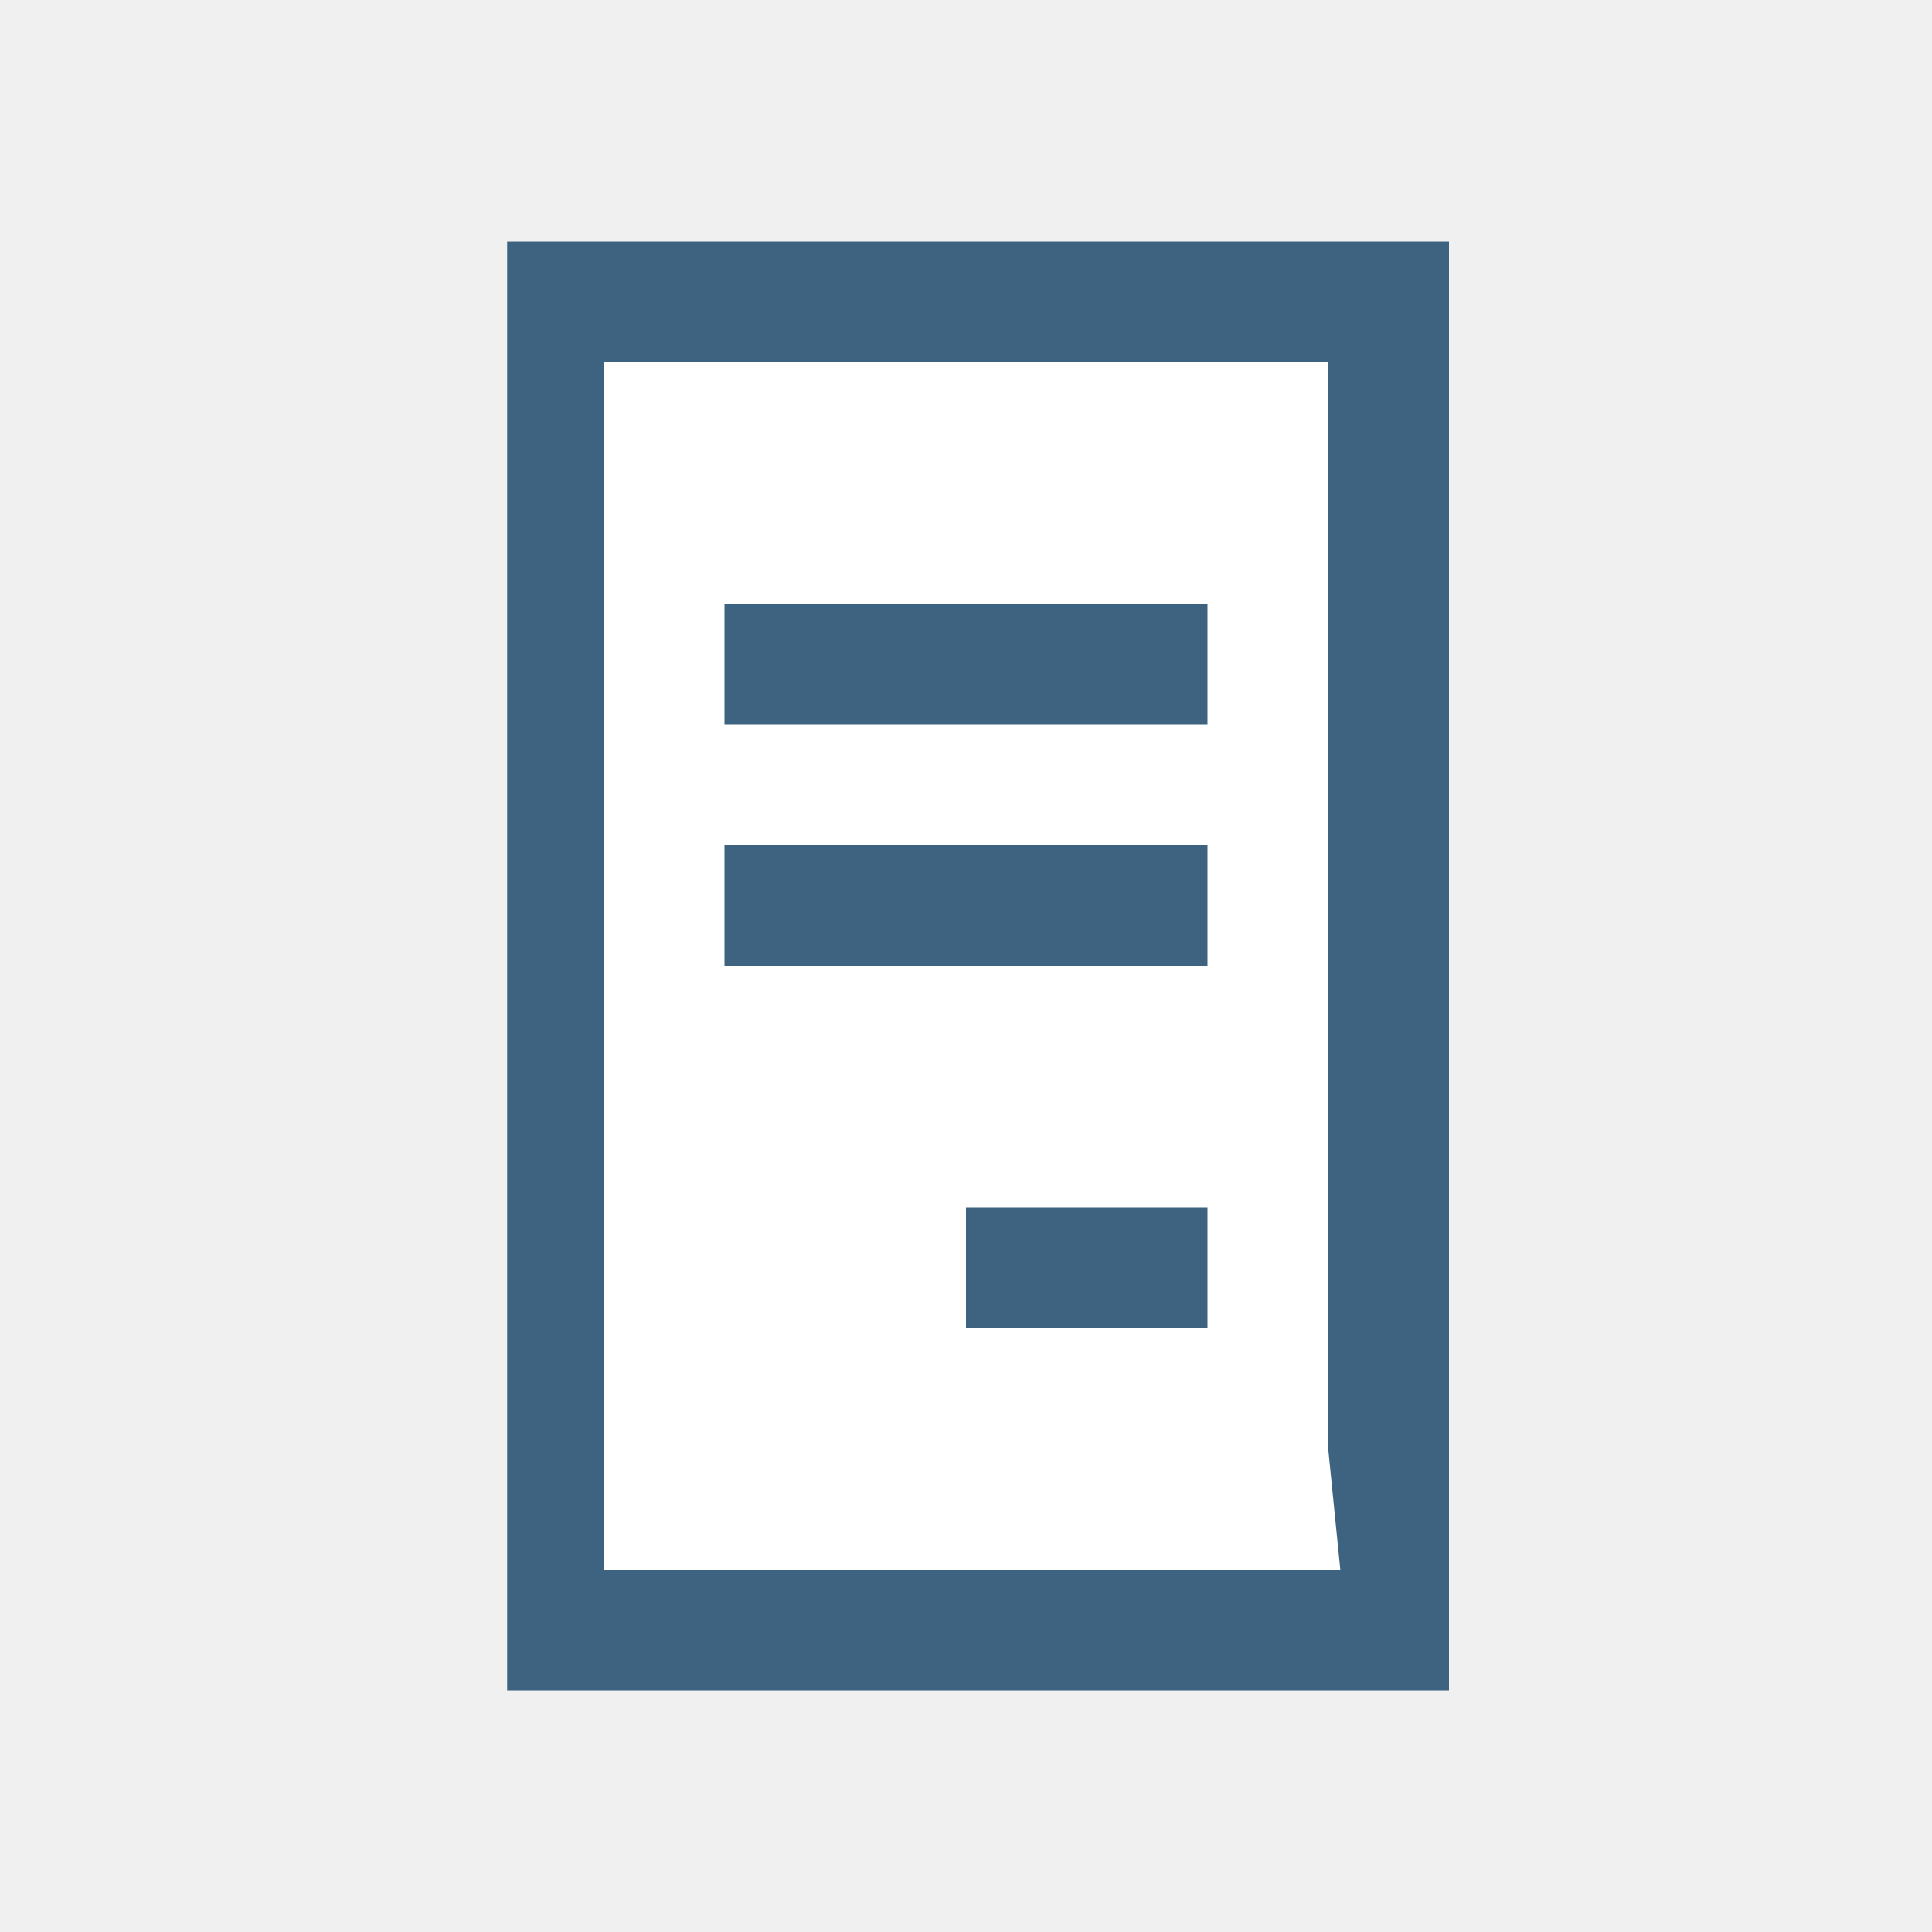
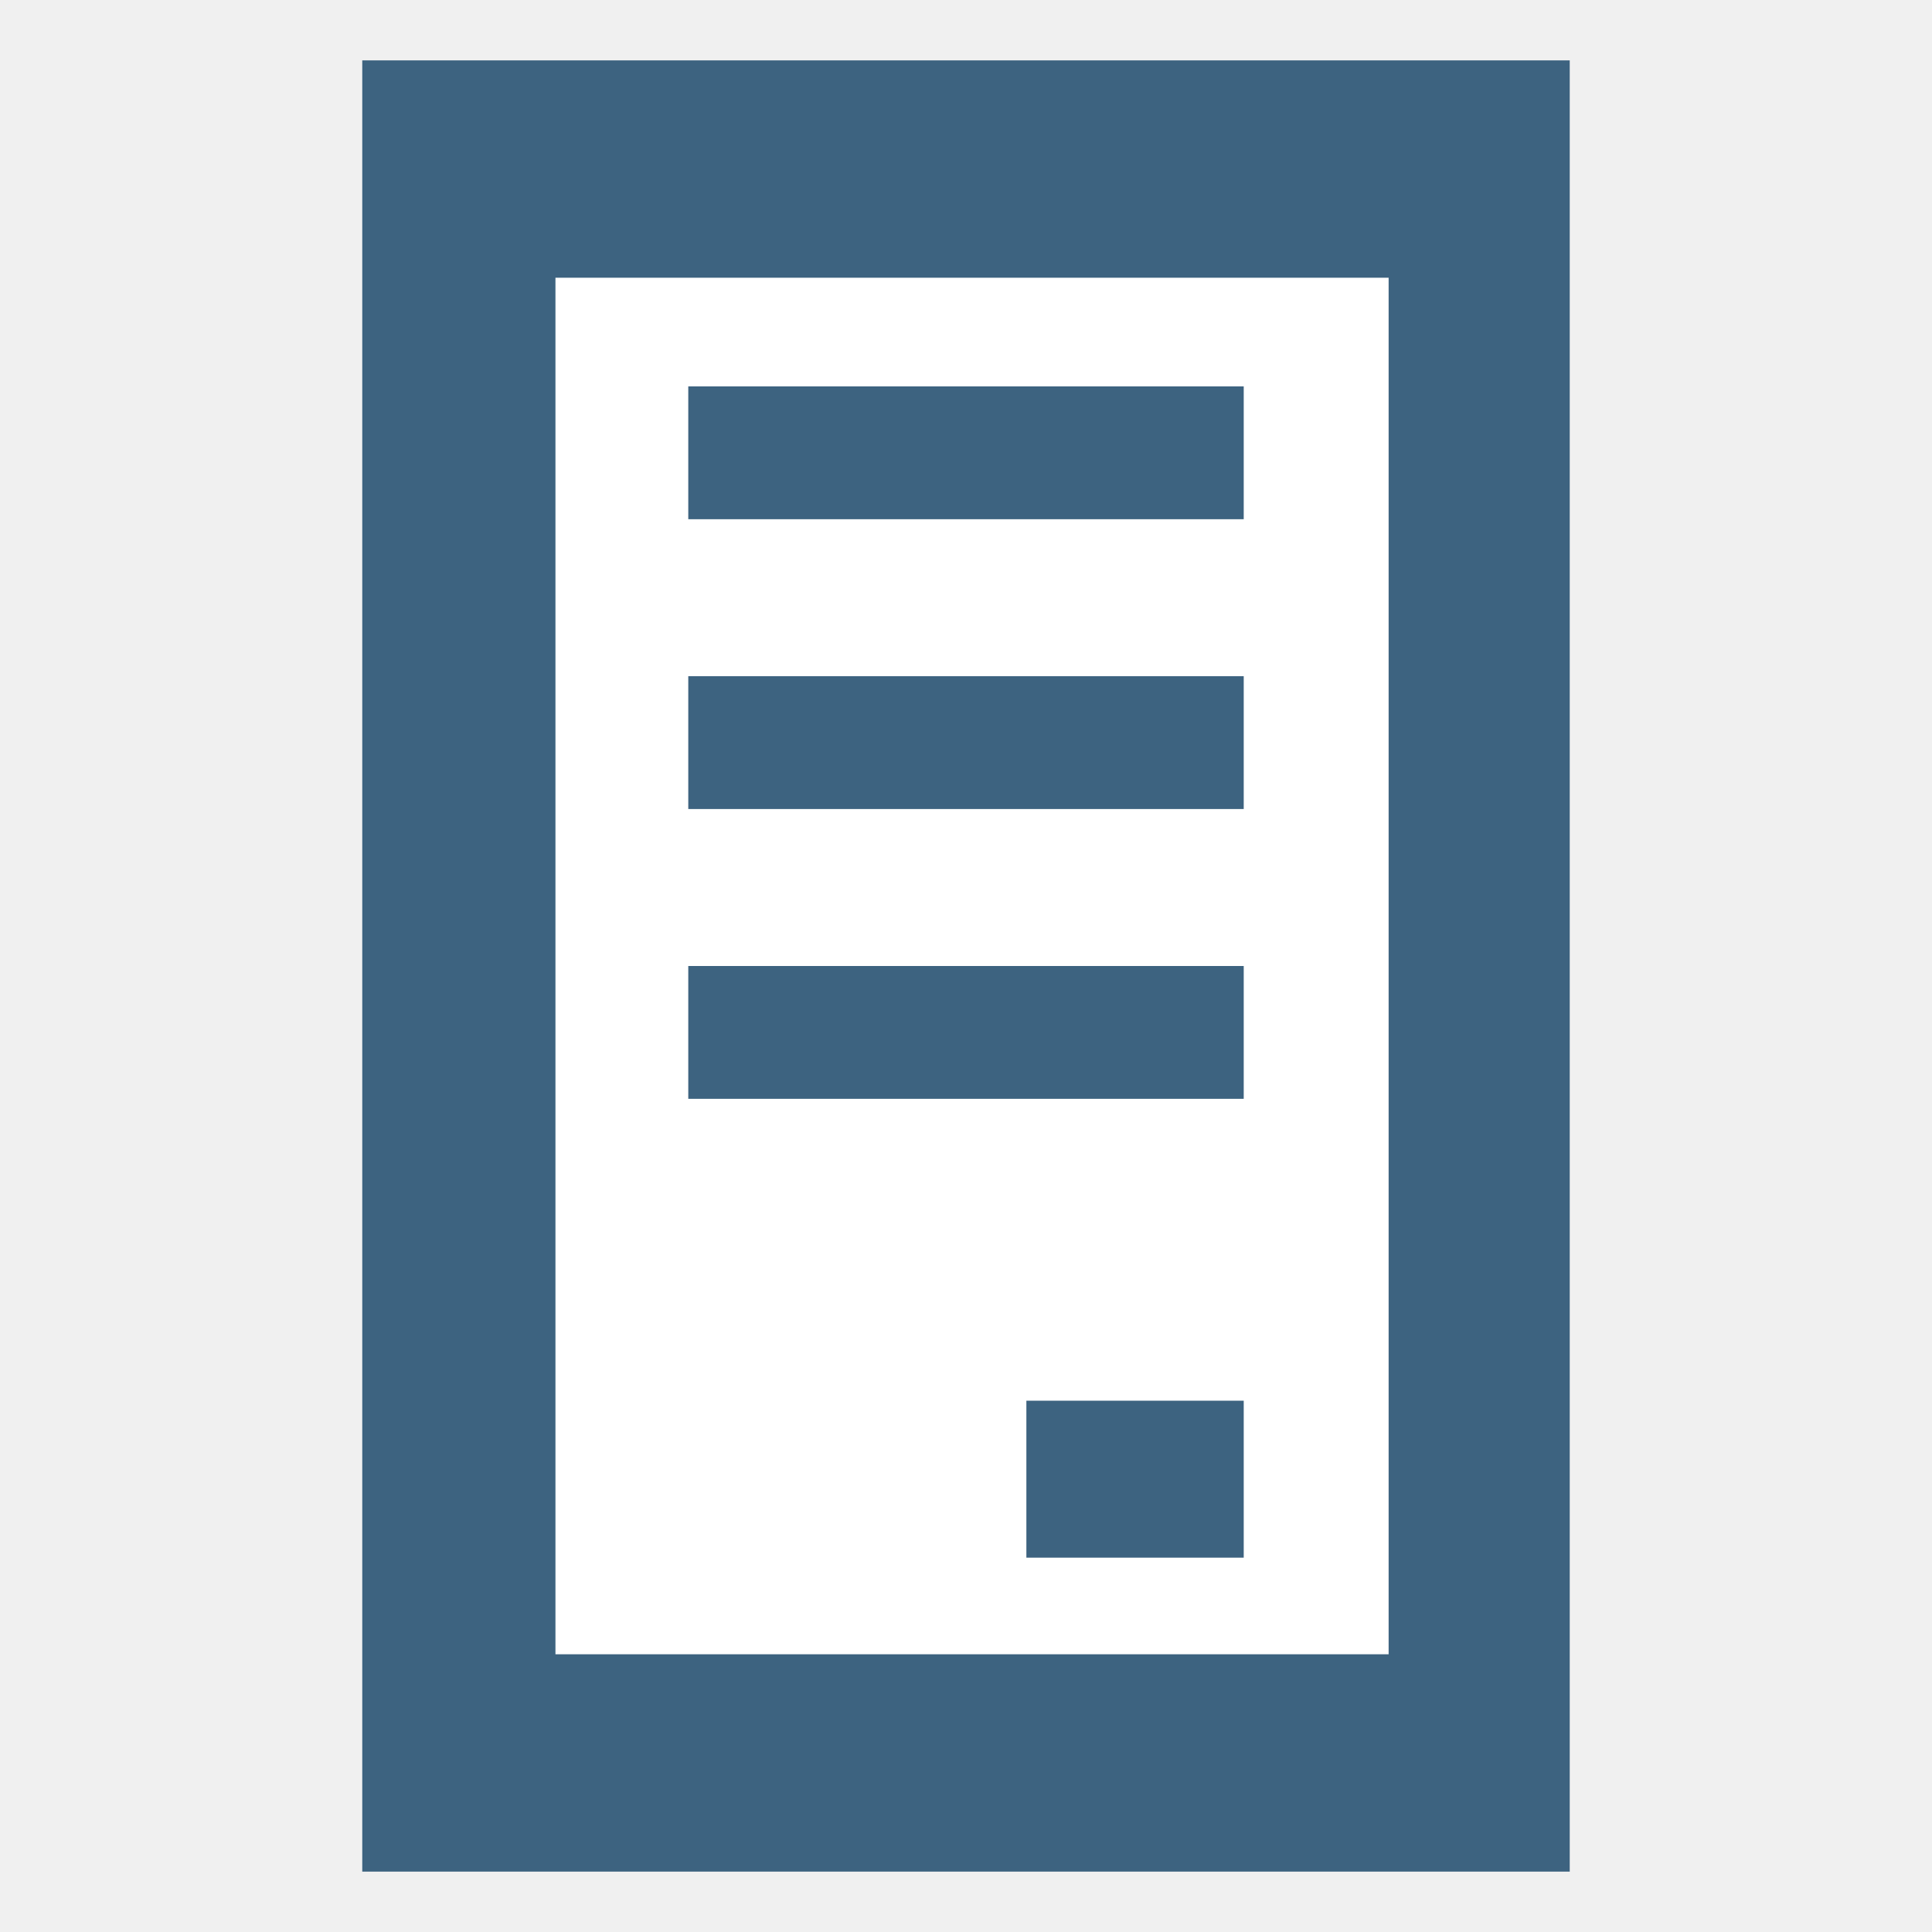
- <svg xmlns="http://www.w3.org/2000/svg" version="1.1" id="Layer_1" x="0px" y="0px" viewBox="0 0 16 16" style="enable-background:new 0 0 16 16;" xml:space="preserve">
+ <svg xmlns="http://www.w3.org/2000/svg" version="1.1" id="Layer_1" x="0px" y="0px" width="16px" height="16px" viewBox="0 0 16 16" style="enable-background:new 0 0 16 16;" xml:space="preserve">
  <style type="text/css">
	.st0{fill:#FFFFFF;}
- 	.st1{fill:none;}
- 	.st2{fill:#3D6380;}
+ 	.st1{fill:#3D6380;}
</style>
-   <rect x="5" y="3" class="st0" width="6.2" height="10" />
-   <path class="st1" d="M6,5h4v1H6V5z M6,7h4v1H6V7z" />
  <g>
+     <rect x="3" y="0.5" class="st0" width="10" height="15" />
    <g>
-       <rect x="6" y="5" class="st0" width="4" height="1" />
-       <rect x="6" y="7" class="st0" width="4" height="1" />
-       <rect x="6" y="5" class="st2" width="4" height="1" />
-       <rect x="6" y="7" class="st2" width="4" height="1" />
+       <path class="st0" d="M10.3,12.9H8.5v-1.3h1.8V12.9z M5.7,3.2h4.6v1.1H5.7V3.2z M5.7,5.6h4.6v1.1H5.7V5.6z M5.7,8h4.6v1.1H5.7V8z" />
+       <path class="st1" d="M3,0.5v15h10v-15H3z M11.5,13.7H4.6V2.3h6.9V13.7z" />
+       <rect x="5.7" y="3.2" class="st1" width="4.6" height="1.1" />
+       <rect x="5.7" y="5.6" class="st1" width="4.6" height="1.1" />
+       <rect x="5.7" y="8" class="st1" width="4.6" height="1.1" />
+       <rect x="8.5" y="11.6" class="st1" width="1.8" height="1.3" />
    </g>
-     <path class="st2" d="M4.2,2v12H12V2H4.2z M11,3v9l0.1,1H5V3H11z" />
-     <rect x="8" y="10" class="st2" width="2" height="1" />
  </g>
</svg>
